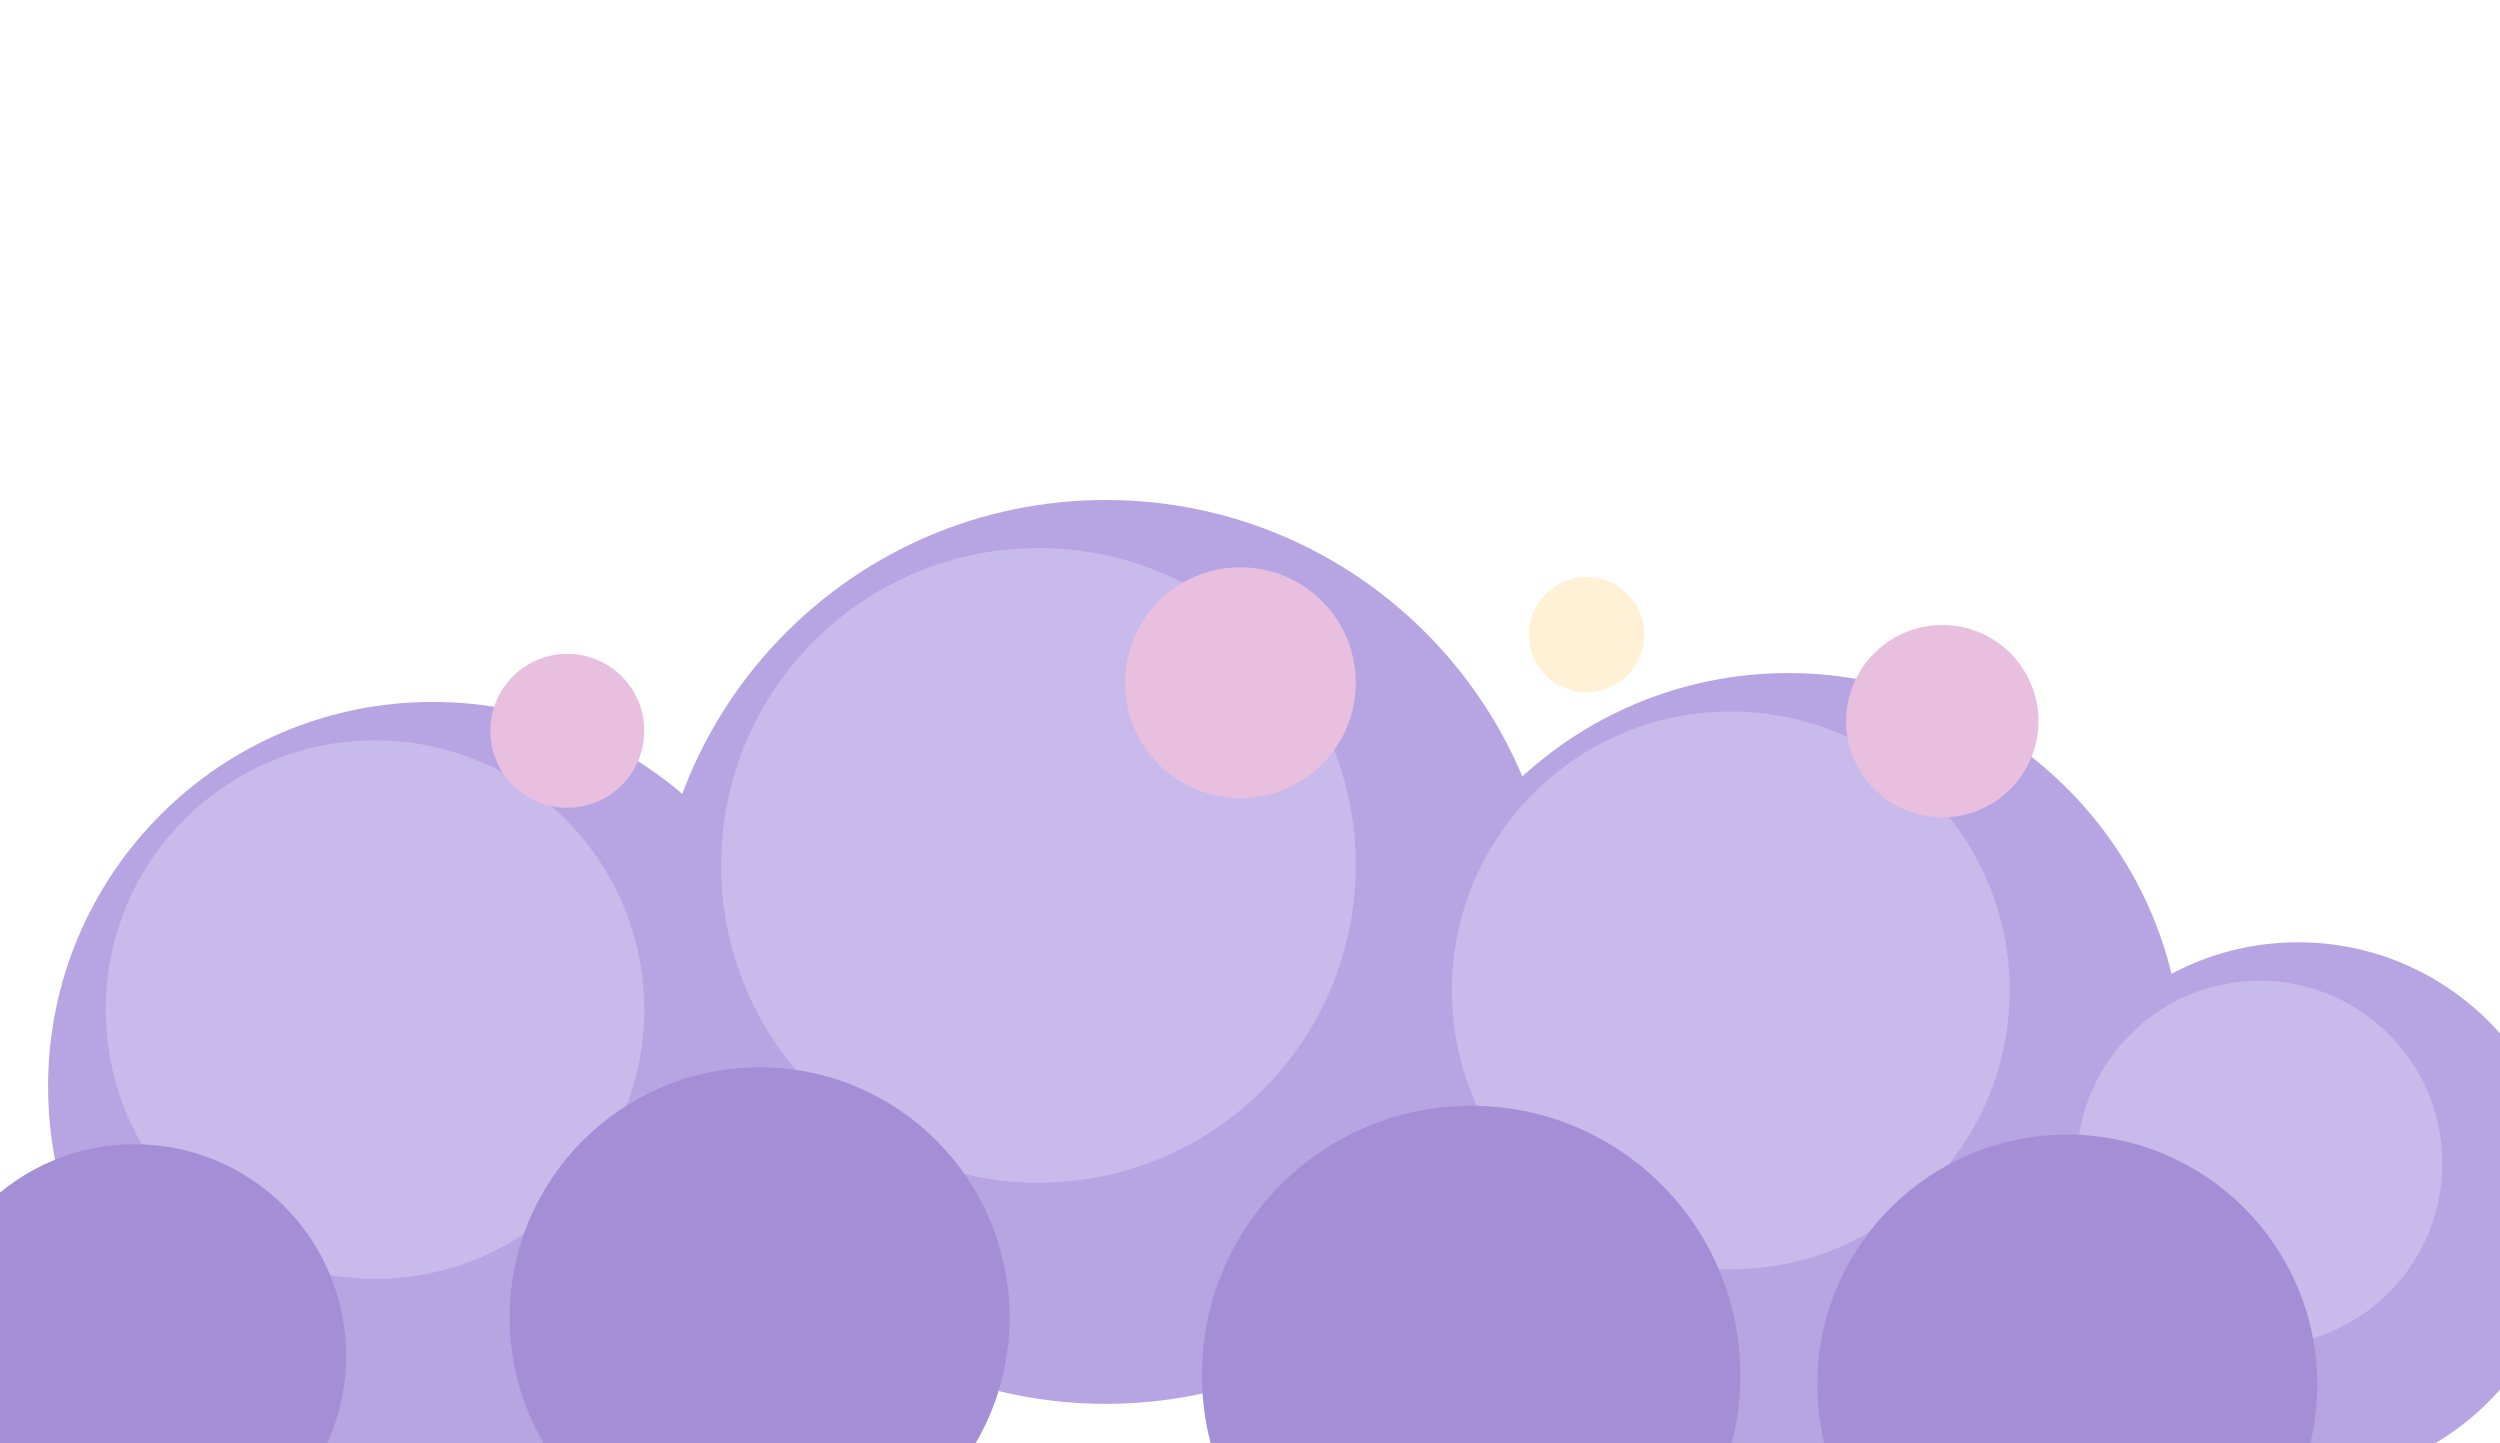
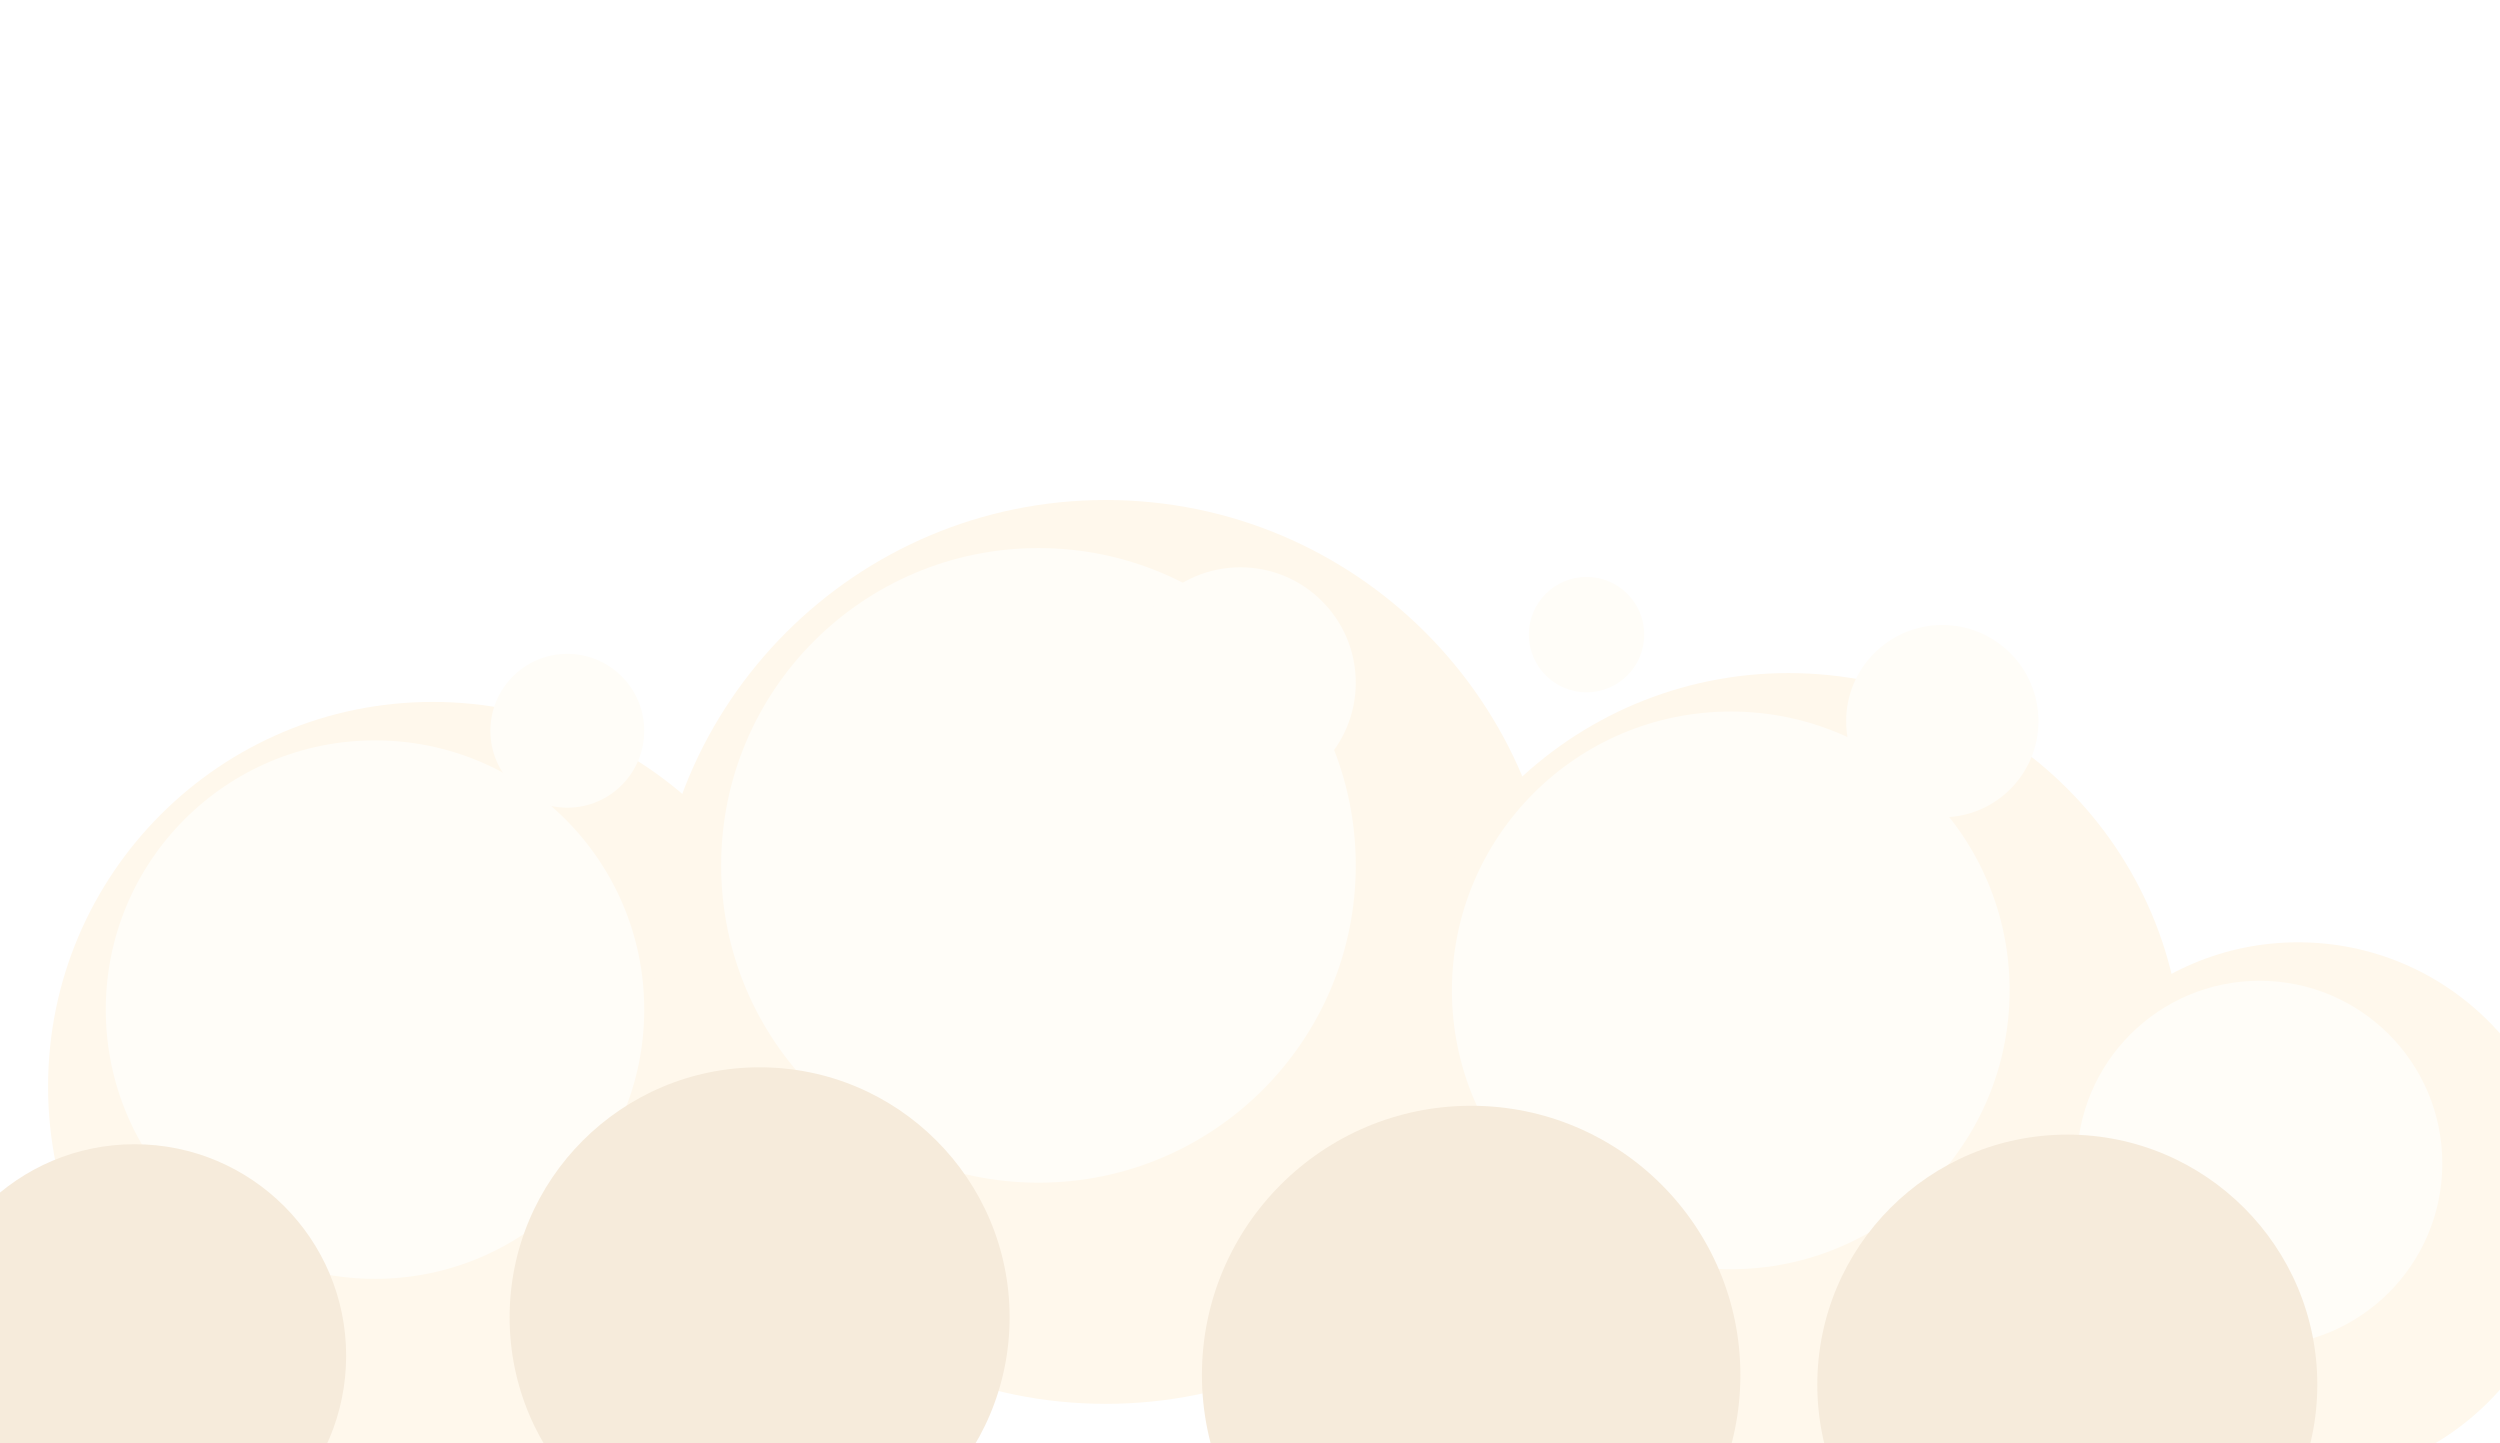
<svg xmlns="http://www.w3.org/2000/svg" viewBox="0 0 520 300" width="520" height="300">
  <g>
-     <circle cx="90" cy="226" r="80" fill="#B7A5E3" />
-     <circle cx="78" cy="210" r="56" fill="#C9BAEC" />
-     <circle cx="230" cy="198" r="94" fill="#B7A5E3" />
-     <circle cx="216" cy="180" r="66" fill="#C9BAEC" />
-     <circle cx="372" cy="222" r="82" fill="#B7A5E3" />
-     <circle cx="360" cy="206" r="58" fill="#C9BAEC" />
-     <circle cx="478" cy="252" r="56" fill="#B7A5E3" />
-     <circle cx="470" cy="242" r="38" fill="#C9BAEC" />
-     <circle cx="158" cy="274" r="52" fill="#A48FD6" />
-     <circle cx="306" cy="286" r="56" fill="#A48FD6" />
-     <circle cx="430" cy="288" r="52" fill="#A48FD6" />
-     <circle cx="28" cy="282" r="44" fill="#A48FD6" />
-     <circle cx="258" cy="142" r="24" fill="#E9BFE0" />
-     <circle cx="118" cy="152" r="16" fill="#E9BFE0" />
-     <circle cx="404" cy="150" r="20" fill="#E9BFE0" />
-     <circle cx="330" cy="132" r="12" fill="#FFF1D6" />
+     <circle cx="90" cy="226" r="80" fill="#fff8ec" />
+     <circle cx="78" cy="210" r="56" fill="#fffdf8" />
+     <circle cx="230" cy="198" r="94" fill="#fff8ec" />
+     <circle cx="216" cy="180" r="66" fill="#fffdf8" />
+     <circle cx="372" cy="222" r="82" fill="#fff8ec" />
+     <circle cx="360" cy="206" r="58" fill="#fffdf8" />
+     <circle cx="478" cy="252" r="56" fill="#fff8ec" />
+     <circle cx="470" cy="242" r="38" fill="#fffdf8" />
+     <circle cx="158" cy="274" r="52" fill="#f6ebdb" />
+     <circle cx="306" cy="286" r="56" fill="#f6ebdb" />
+     <circle cx="430" cy="288" r="52" fill="#f6ebdb" />
+     <circle cx="28" cy="282" r="44" fill="#f6ebdb" />
+     <circle cx="258" cy="142" r="24" fill="#fffdf8" />
+     <circle cx="118" cy="152" r="16" fill="#fffdf8" />
+     <circle cx="404" cy="150" r="20" fill="#fffdf8" />
+     <circle cx="330" cy="132" r="12" fill="#fffdf8" />
  </g>
</svg>
